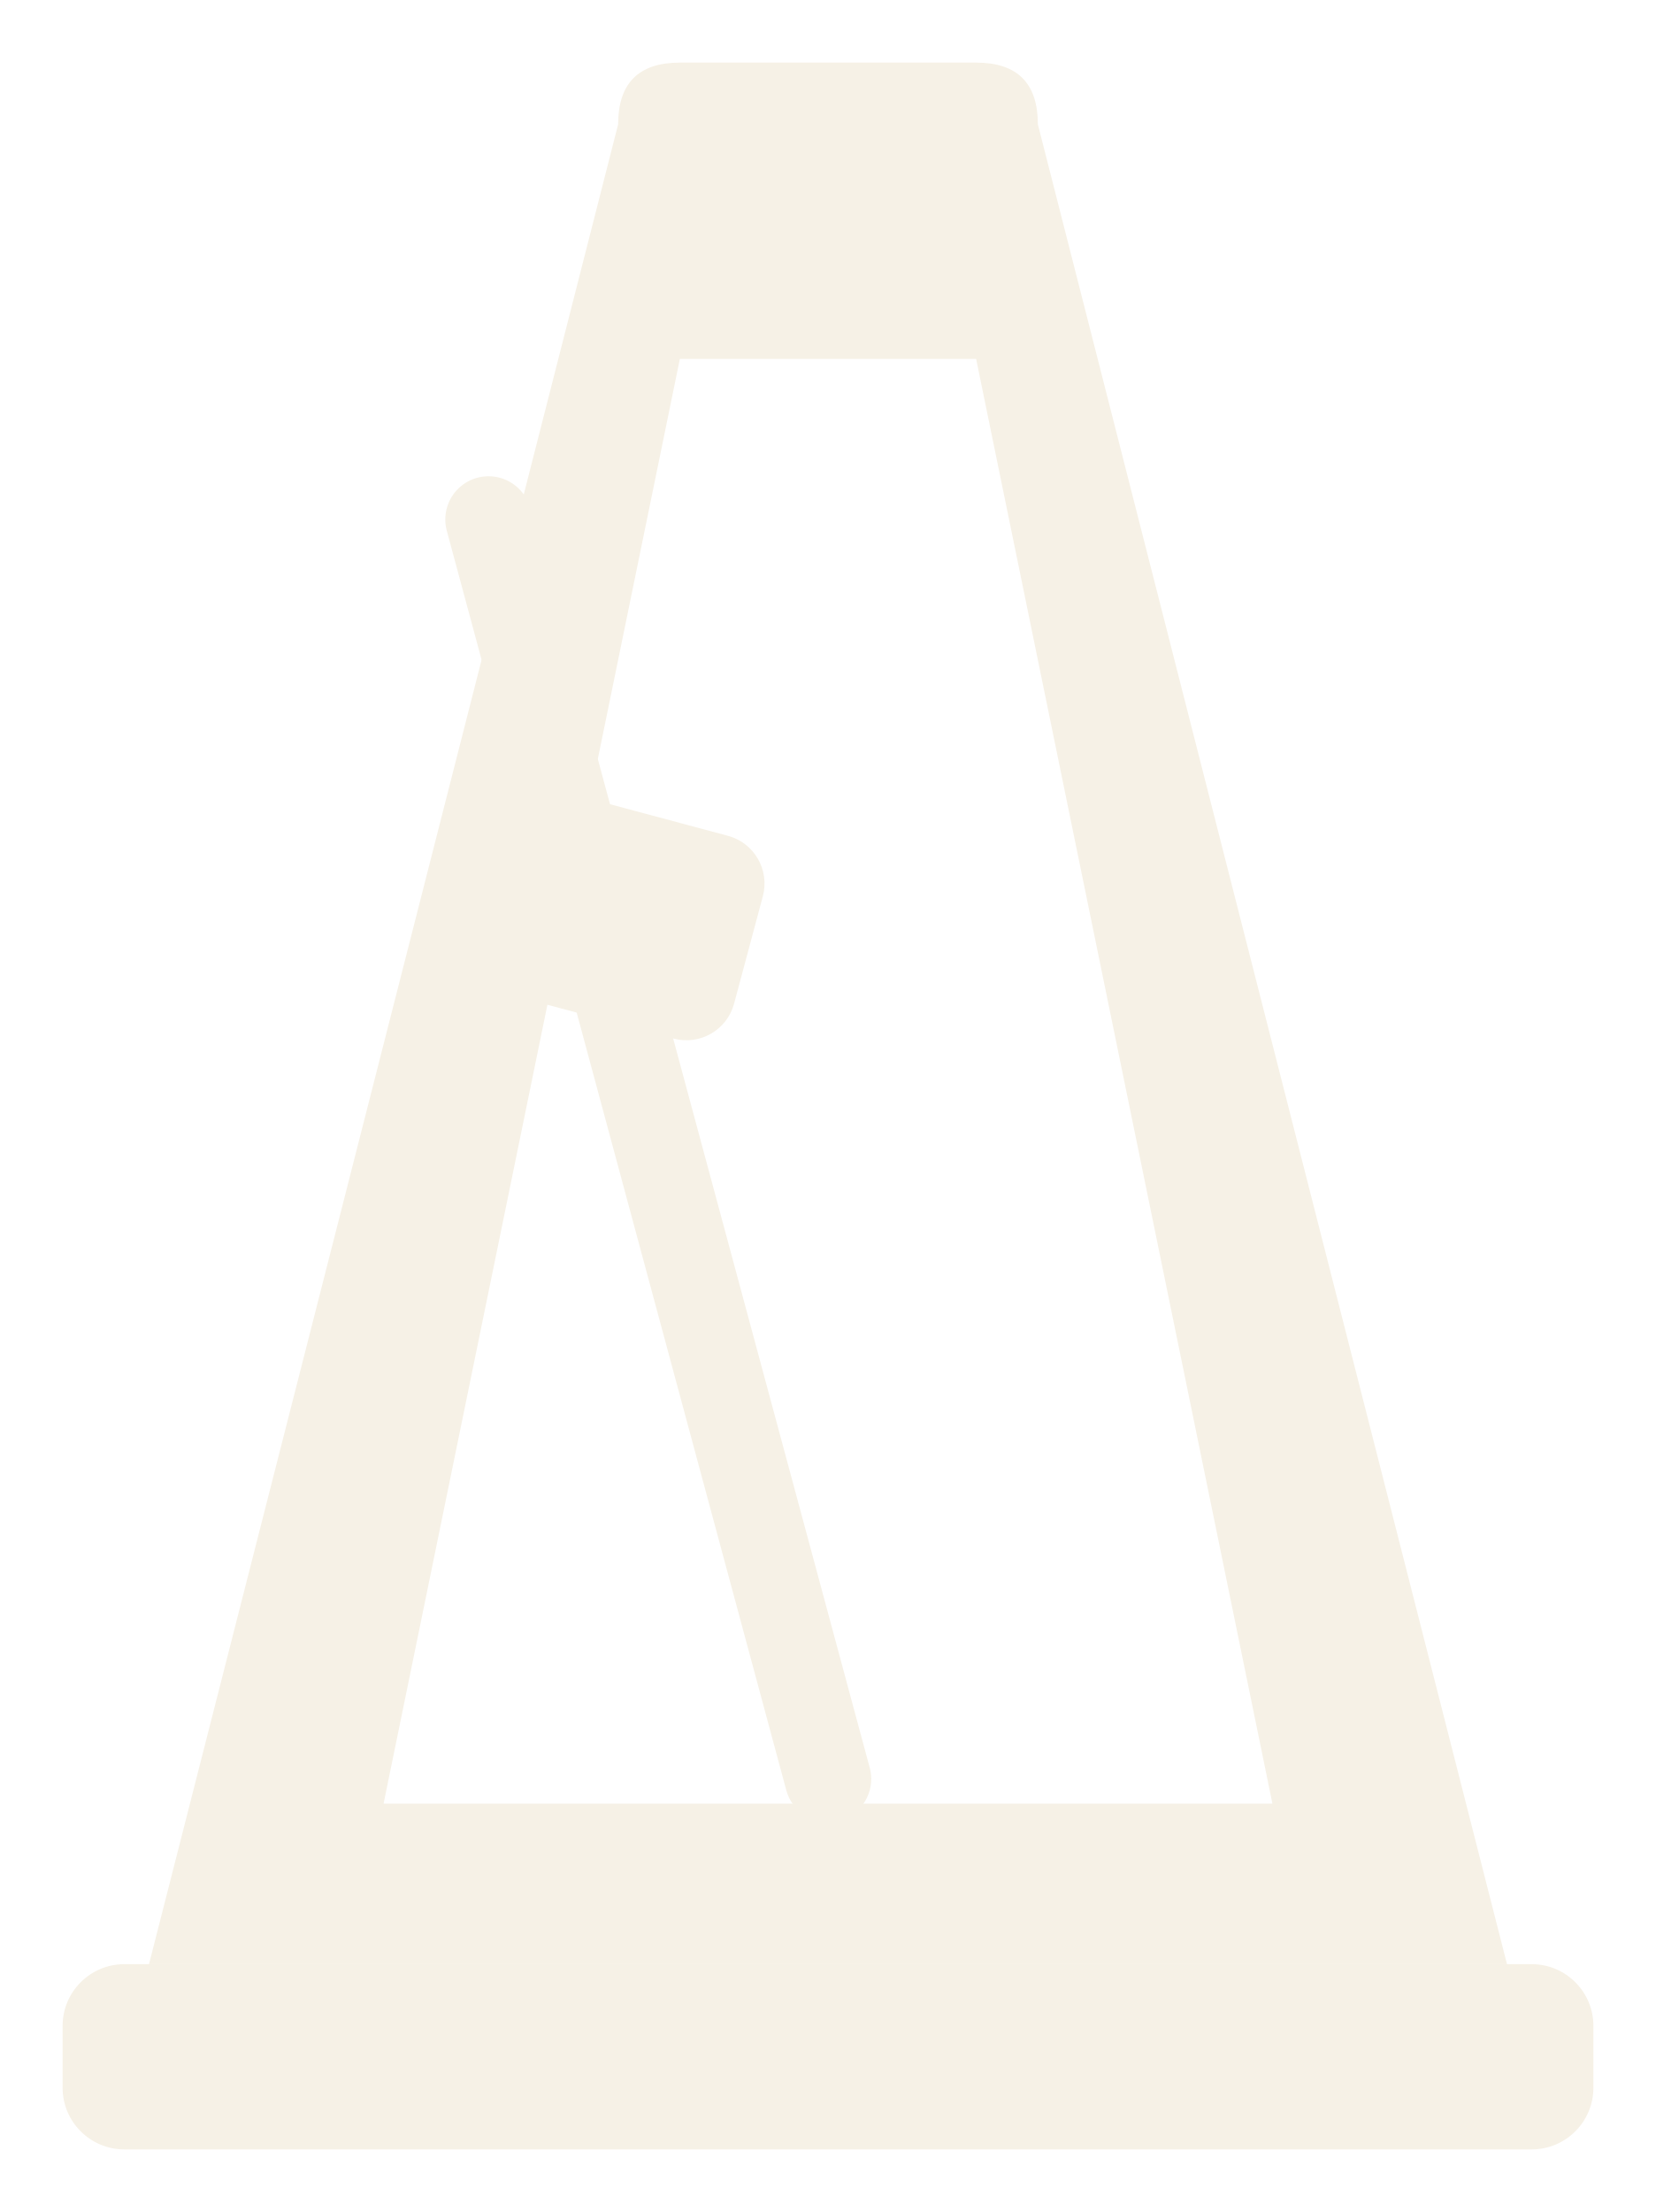
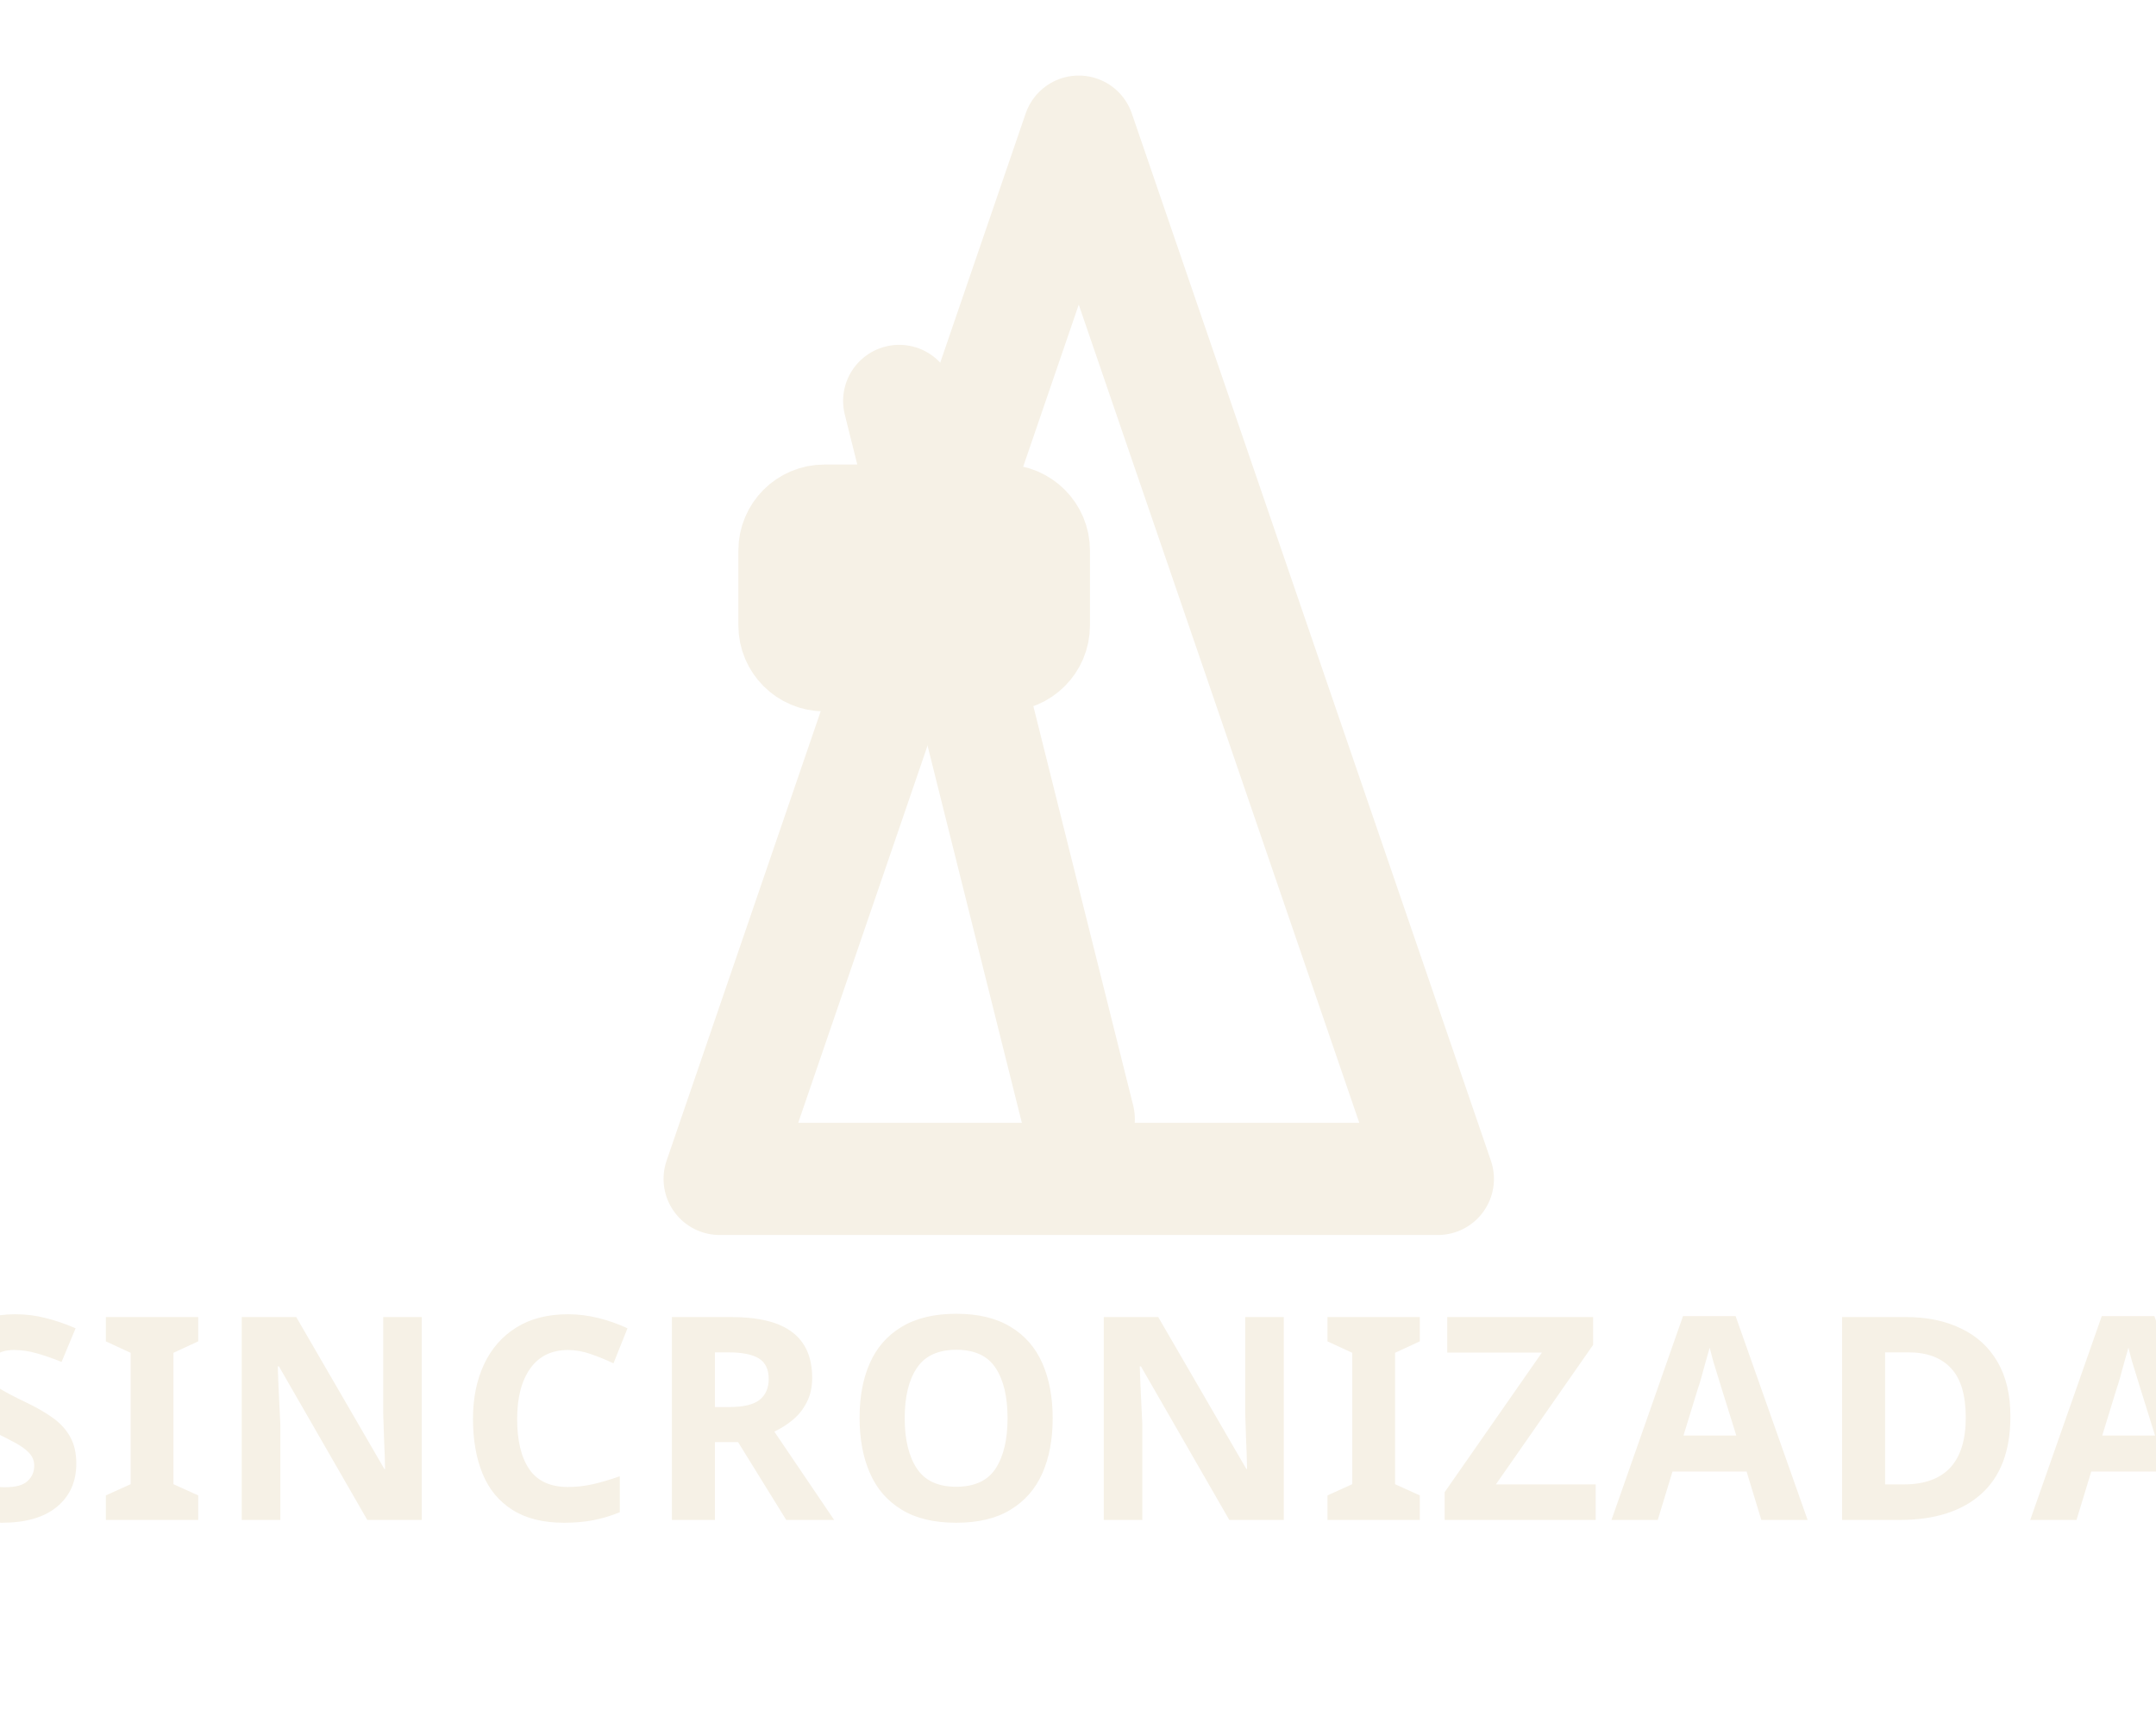
- <svg xmlns="http://www.w3.org/2000/svg" viewBox="95.86 37.86 268.28 358.28">
-   <g fill="#F6F1E6">
-     <path fill-rule="evenodd" d="M196 58 Q196 48 206 48 L254 48 Q264 48 264 58 L340 356 L120 356 Z       M206 96 L254 96 L302 330 L158 330 Z" />
-     <rect x="106" y="356" width="248" height="30" rx="10" />
+ <svg xmlns="http://www.w3.org/2000/svg" viewBox="-22.1 3.2 144.1 114.3">
+   <g fill="none" stroke="#F6F1E6" stroke-width="7.5" stroke-linecap="round" stroke-linejoin="round">
+     <path d="M50 12 L74 82 L26 82 Z" />
+     <path d="M50 78 L38 30" />
+     <rect x="31" y="38" width="16" height="9" rx="2" fill="#F6F1E6" />
  </g>
-   <g stroke="#F6F1E6" stroke-linecap="round">
-     <line x1="230" y1="326" x2="175" y2="122" stroke-width="14" />
-   </g>
-   <rect x="166" y="168" width="52" height="34" rx="8" fill="#F6F1E6" transform="rotate(15 192 185)" />
+   <text x="50" y="104.8" text-anchor="middle" fill="#F6F1E6" font-family="Barlow Condensed, Arial Narrow, sans-serif" font-weight="700" font-size="19" letter-spacing="0.6">SINCRONIZADA</text>
</svg>
